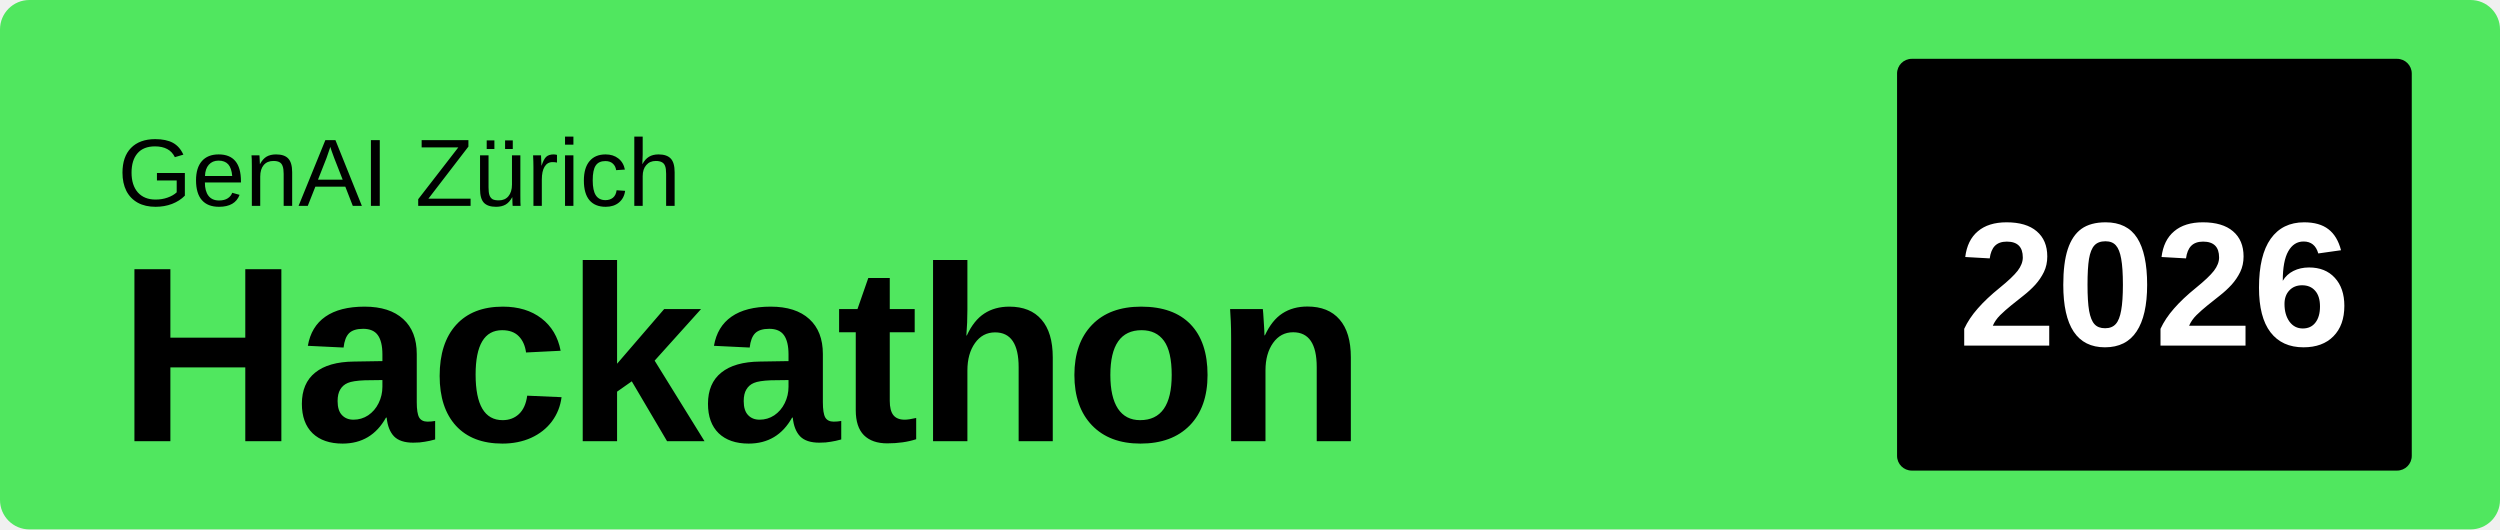
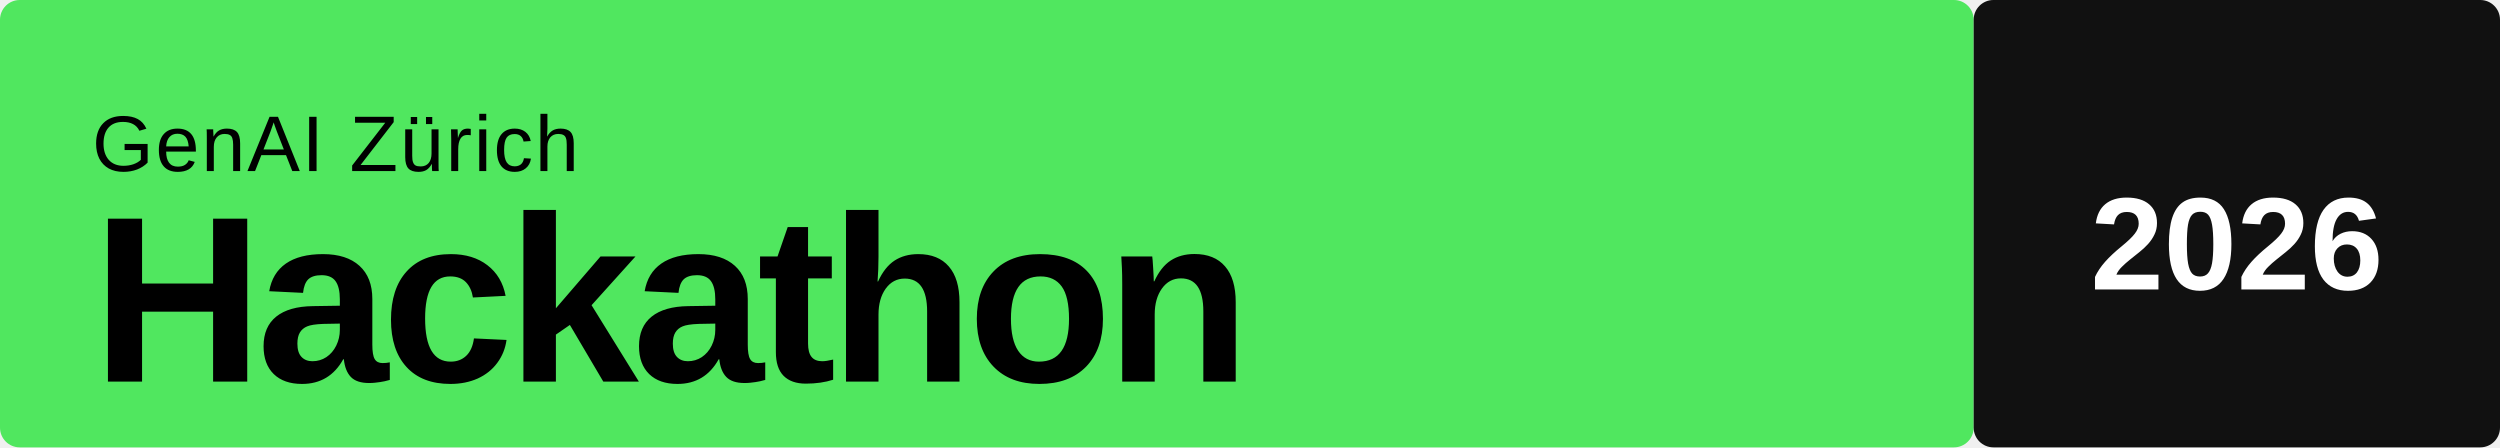
- <svg xmlns="http://www.w3.org/2000/svg" viewBox="0 0 340 72" width="340" height="72">
-   <rect width="340" height="72" fill="#50e75f" rx="4" />
-   <text x="16" y="28" font-family="Arial, Helvetica, sans-serif" font-size="13" font-weight="400" fill="#000">GenAI Zürich</text>
-   <text x="16" y="60" font-family="Arial Black, Arial, Helvetica, sans-serif" font-size="34" font-weight="900" fill="#000" letter-spacing="-0.5">Hackathon</text>
-   <rect x="258" y="8" width="70" height="56" fill="#000" rx="2" />
-   <text x="293" y="47" font-family="Arial, Helvetica, sans-serif" font-size="24" font-weight="700" fill="#fff" text-anchor="middle">2026</text>
+ <svg xmlns="http://www.w3.org/2000/svg" viewBox="0 0 380 68" width="380" height="68">
+   <rect width="300" height="68" fill="#50e75f" rx="3" />
+   <rect x="300" y="0" width="80" height="68" fill="#111" rx="3" />
+   <text x="14" y="26" font-family="Arial, Helvetica, sans-serif" font-size="12" font-weight="500" fill="#000" letter-spacing="0.3">GenAI Zürich</text>
+   <text x="14" y="58" font-family="'Arial Black', 'Arial Bold', Arial, sans-serif" font-size="36" font-weight="900" fill="#000" letter-spacing="-1">Hackathon</text>
+   <text x="340" y="44" font-family="Arial, Helvetica, sans-serif" font-size="20" font-weight="700" fill="#fff" text-anchor="middle">2026</text>
</svg>
